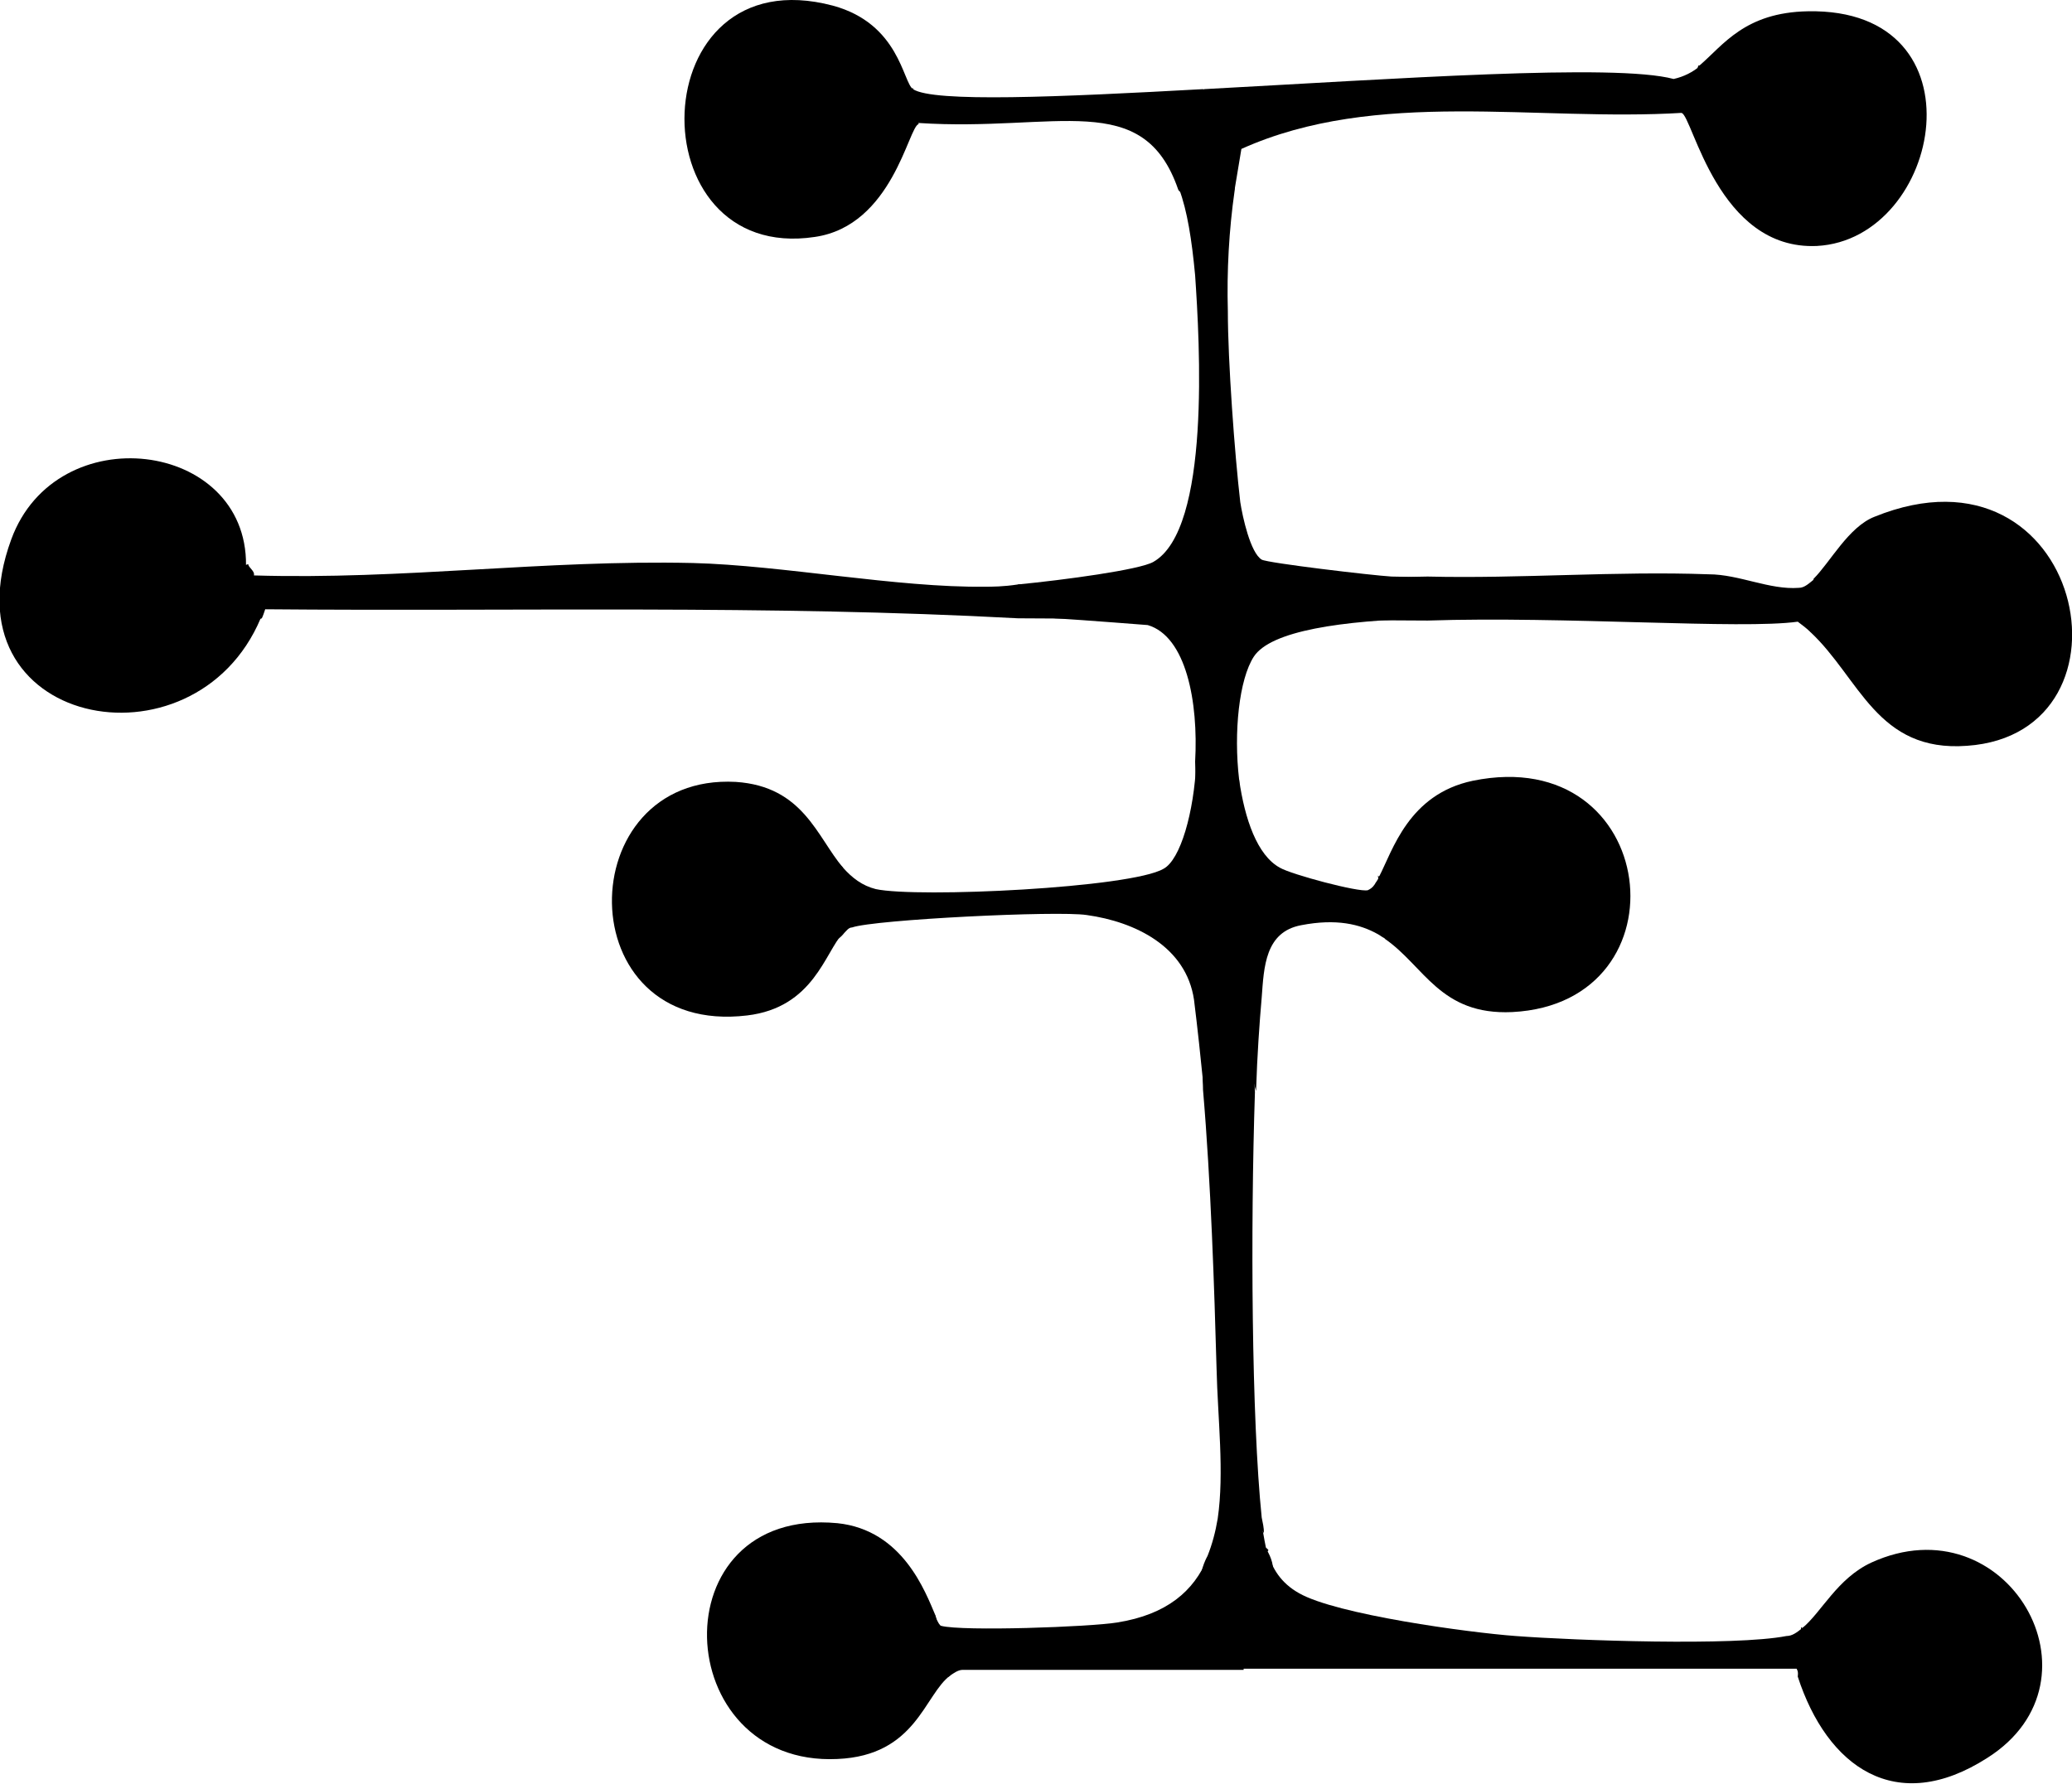
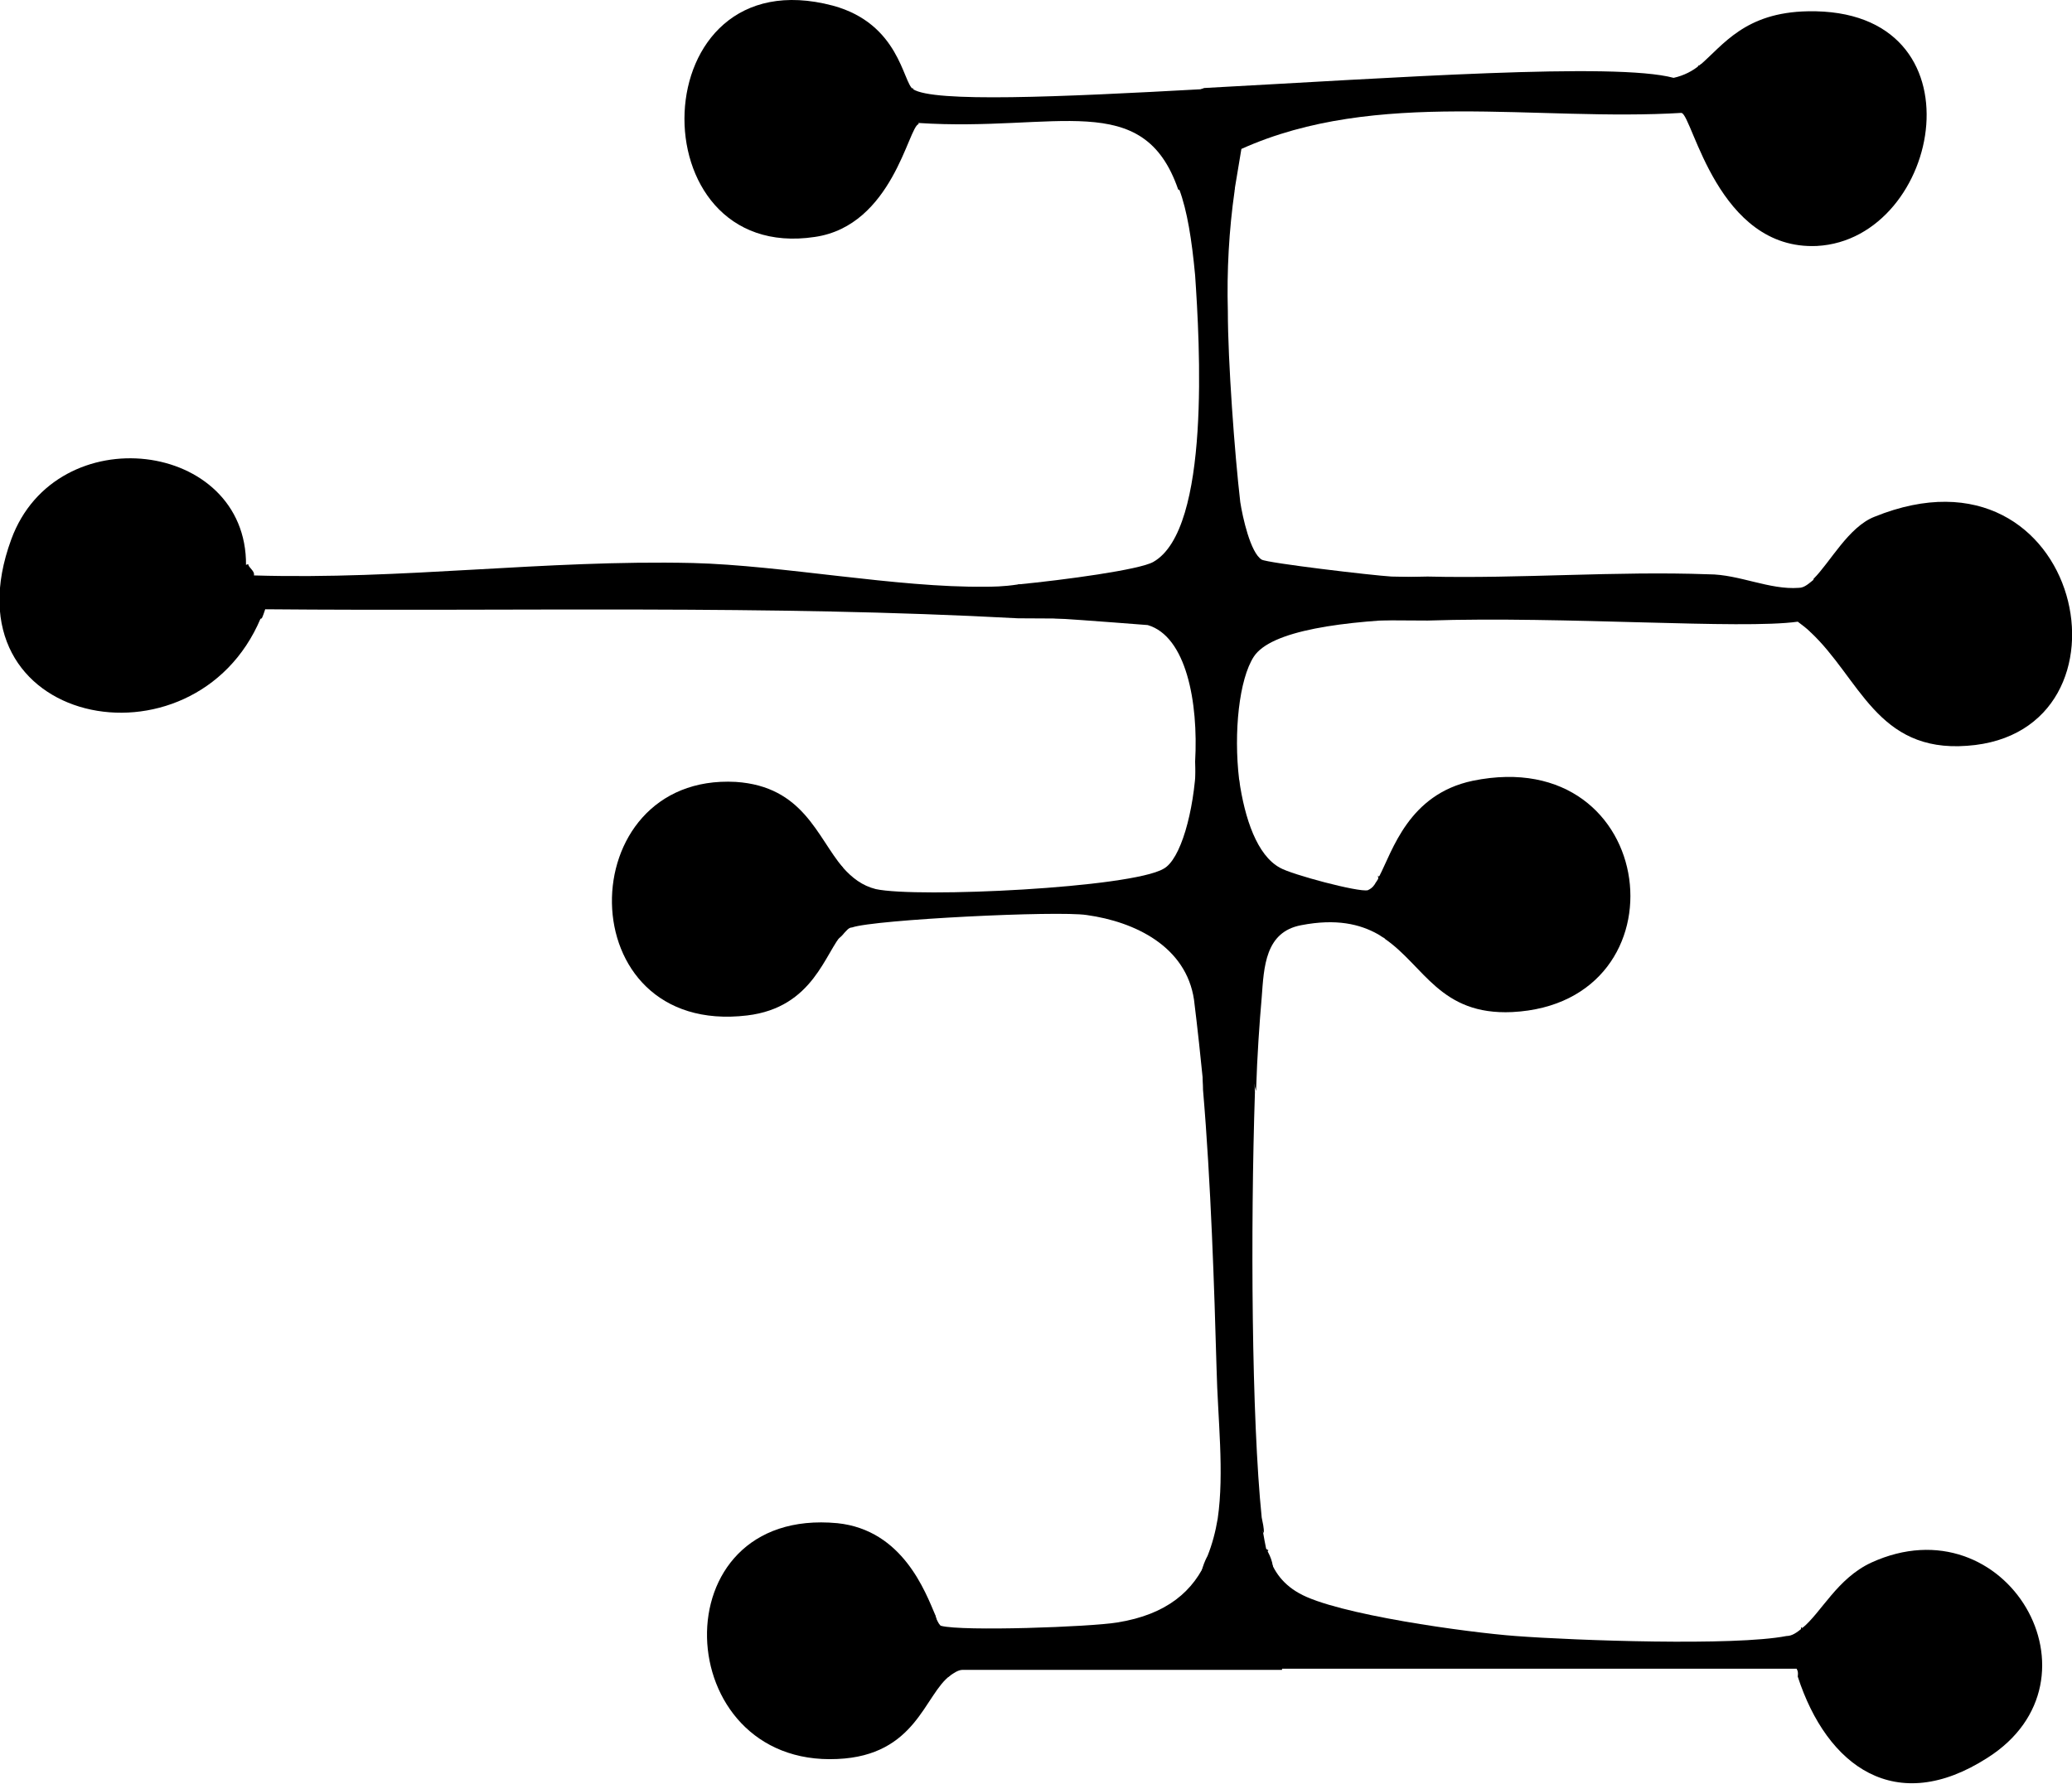
<svg xmlns="http://www.w3.org/2000/svg" id="Layer_1" version="1.1" viewBox="0 0 183.6 158.1">
  <path id="branch1" d="M160.4,56c-.3-.3-.7-.6-1.1-.9-5,.7-20.7-.5-32.8-.1l-36.3-.2c-22.2-1.2-44.4-.6-66.7-.8-.1.3-.2.6-.3.8,0,0-1.2.6-2.2-1.9s1-2.9,1-2.9c0,.3.6.6.5,1,13.2.4,25.7-1.4,38.9-1.1,7.9.2,18.1,2.2,25.9,2.1.6,0,1.6,0,2.9-.2l36.3-.7c8.2.2,16.7-.5,24.9-.2,2.7,0,5.4,1.4,8,1.2.5,0,.9-.4,1.4-.8,0,0,2,.9,2,2.5s-2.3,2.2-2.3,2.2Z" />
  <path id="branch2" d="M109.4,16.9c-.5,3.5-.7,7.1-.6,10.7,0,4.4.6,12.6,1.1,16.9.2,1.3.9,4.5,1.9,5.1.5.3,9.8,1.4,11.5,1.5,1.1,0,2.1.1,3.2.1,0,0-1.3,1.9-19.1,1.9s-17.2-1.3-17.2-1.3c4.1-.4,10.8-1.3,12-2,5.1-2.9,4.1-19.5,3.7-25.4-.3-3.2-.7-5.7-1.4-7.6,0,0-.8-3.4,2.2-3.4s2.7,3.4,2.7,3.4Z" />
-   <path id="branch3" d="M149.1,10c-13,.8-27.1-2.2-39.1,3.2-.2,1.2-.4,2.4-.6,3.6,0,0-1,2.7-3.4-2.4s.7-6.5.7-6.5c16.8-.9,36.4-2.3,41.6-.9.9-.2,1.7-.6,2.4-1.2,0,0,1.6-.2.8,2.4s-2.3,1.8-2.3,1.8Z" />
-   <path id="branch4" d="M80.9,7.9c1.8,1.2,13,.7,25.7,0,0,0,1.6.6,0,5.5s-2.2,3.4-2.2,3.4c-3.1-9-10.8-5.1-23-5.9,0,0-.8,0-1.4-1.2s.9-1.9.9-1.9Z" />
+   <path id="branch3" d="M149.1,10c-13,.8-27.1-2.2-39.1,3.2-.2,1.2-.4,2.4-.6,3.6,0,0-3.5,3-5.8-2.1s3.1-6.9,3.1-6.9c16.8-.9,36.4-2.3,41.6-.9.9-.2,1.7-.6,2.4-1.2,0,0,1.6-.2.8,2.4s-2.3,1.8-2.3,1.8Z" />
+   <path id="branch4" d="M80.9,7.9c1.8,1.2,13,.7,25.7,0,0,0,4.9.4,3.3,5.3s-5.5,3.6-5.5,3.6c-3.1-9-10.8-5.1-23-5.9,0,0-.8,0-1.4-1.2s.9-1.9.9-1.9Z" />
  <path id="branch5" d="M112,135.9c0-.5-.1-.9-.2-1.4-.9-8.8-1-25.6-.6-37.7l-1.4-27.7c-.5-4.2,0-8.9,1.3-10.9,1.5-2.3,7.8-3.2,15.4-3.4,0,0-8.9-4.7-18.2-4.7s-18.2,4.5-18.2,4.5c3.9.2,7.7.5,11.6.8,3.4,1,4.5,6.8,4.2,12.1l.7,29.1c.7,8.2,1,17.6,1.2,24.7.1,4.4.7,9.2.1,13.3-.2,1.2-.5,2.3-.9,3.3,0,0-2.5,4.4,2.6,3.7s2.6-4.3,2.6-4.3c-.1-.5-.2-1-.3-1.6Z" />
-   <path id="branch6" d="M112.3,137.5c.4,1.5,1.2,2.8,2.8,3.7,3.3,1.9,15.1,3.5,19.2,3.8,5.3.4,19.4.9,24,0,.5,0,.9-.3,1.4-.7,0,0,1.2-1,1.2,1.9s-1.5,2.4-1.5,2.4c0-.2-.1-.5-.2-.7h-46.3s-3.5,0-3.5,0c0,0-1.3-3.5.4-7.8s2.6-2.7,2.6-2.7Z" />
-   <path id="branch7" d="M82.9,143.3c.2.5.4.8.5.8,1.9.5,13.2.1,15.6-.3,4.4-.7,6.8-2.8,8-5.7,0,0,1.3-.3,2.2,2.8s1,7.1,1,7.1h-3.2s-21.7,0-21.7,0c-.4,0-.8.3-1.1.5,0,0-1.2,1.2-2.3-2.3s1-3,1-3Z" />
+   <path id="branch6" d="M112.3,137.5c.4,1.5,1.2,2.8,2.8,3.7,3.3,1.9,15.1,3.5,19.2,3.8,5.3.4,19.4.9,24,0,.5,0,.9-.3,1.4-.7,0,0,1.2-1,1.2,1.9s-1.5,2.4-1.5,2.4c0-.2-.1-.5-.2-.7h-46.3s-5.4,0-5.4,0c0,0-2.6-4.6-.9-8.8s5.8-1.7,5.8-1.7Z" />
+   <path id="branch7" d="M82.9,143.3c.2.5.4.8.5.8,1.9.5,13.2.1,15.6-.3,4.4-.7,6.8-2.8,8-5.7,0,0,4.8-2.3,5.8.8s.8,9.1.8,9.1h-6.6s-21.7,0-21.7,0c-.4,0-.8.3-1.1.5,0,0-1.2,1.2-2.3-2.3s1-3,1-3Z" />
  <path id="branch8" d="M106.7,96.8c-.3-3-.6-5.8-.9-8.2-.7-4.7-5.2-6.9-9.5-7.5-2.6-.4-18.8.4-20.8,1.1-.3,0-.5.3-.7.5,0,0-2,2.7-2-2.6s1.9-3.2,1.9-3.2c.8.9,1.7,1.6,2.9,1.9,3.7.8,22.6-.1,25.5-1.8,1.5-.8,2.7-5,2.9-9.4,0,0,1.4,4.6,1.9,12.8s-1.1,16.3-1.1,16.3Z" />
  <path id="branch9" d="M123.8,80.5c-.5-3.9-1.6-2.8-1.6-2.8-.1.3-.3.5-.4.7-.2.3-.4.4-.6.5-.8.2-6.8-1.4-7.8-2-2-1.1-3.1-4.3-3.6-7.8,0,0-1.4,2.1-1,11.3s2.5,16.3,2.5,16.3c.1-3.2.3-6,.5-8.3.2-2.7.3-5.8,3.5-6.4,3.1-.6,5.2-.1,6.8.8.2.1.4.3.7.4,0,0,1.6,1.1,1.1-2.8Z" />
  <path id="disc8" d="M122.2,77.7c1.2-2.3,2.6-7.3,8.3-8.5,16.6-3.4,19.2,19.7,3.5,20.5-6.4.3-7.8-4.1-11.3-6.5l-.6-5.6Z" />
  <path id="disc7" d="M74.7,82.7c-1.6,1.7-2.6,6.6-8.5,7.3-15.9,1.9-15.7-21.5-1-20.7,6,.4,7.2,4.9,9.5,7.6v5.8Z" />
  <path id="disc6" d="M84.2,148.5c-2.3,1.7-3,7.1-10,7.4-14.9.7-15.9-22.4,0-20.9,5.8.6,7.8,6.1,8.7,8.2l1.3,5.3Z" />
  <path id="disc5" d="M159.7,144.3c1.7-1.4,3.1-4.4,6.1-5.8,12-5.5,21.2,10.4,10.3,17.3-8.1,5.2-14.2.8-16.8-7.2l.3-4.4Z" />
  <path id="disc4" d="M81.4,11c-.9.2-2.3,9-9.2,10-15.9,2.4-15.4-25,1.6-20.5,5.9,1.6,6.2,6.8,7.1,7.4l.5,3.1Z" />
  <path id="disc3" d="M150.6,5.8c2.1-1.8,4-4.7,9.6-4.8,15.8-.3,11.9,20.2.8,20.8-8.8.4-11-11.5-12-11.8l1.5-4.2Z" />
  <path id="disc2" d="M160.7,51.3c1.5-1.5,3.1-4.6,5.4-5.5,18.5-7.5,24.1,19.2,8.2,20.3-8,.6-9.5-6-13.9-10.1l.3-4.7Z" />
  <path id="disc1" d="M23.1,54.8c-5.9,14-28.2,9.6-22.1-7,4-10.9,20.9-8.8,20.8,2.3l1.3,4.7Z" />
</svg>
